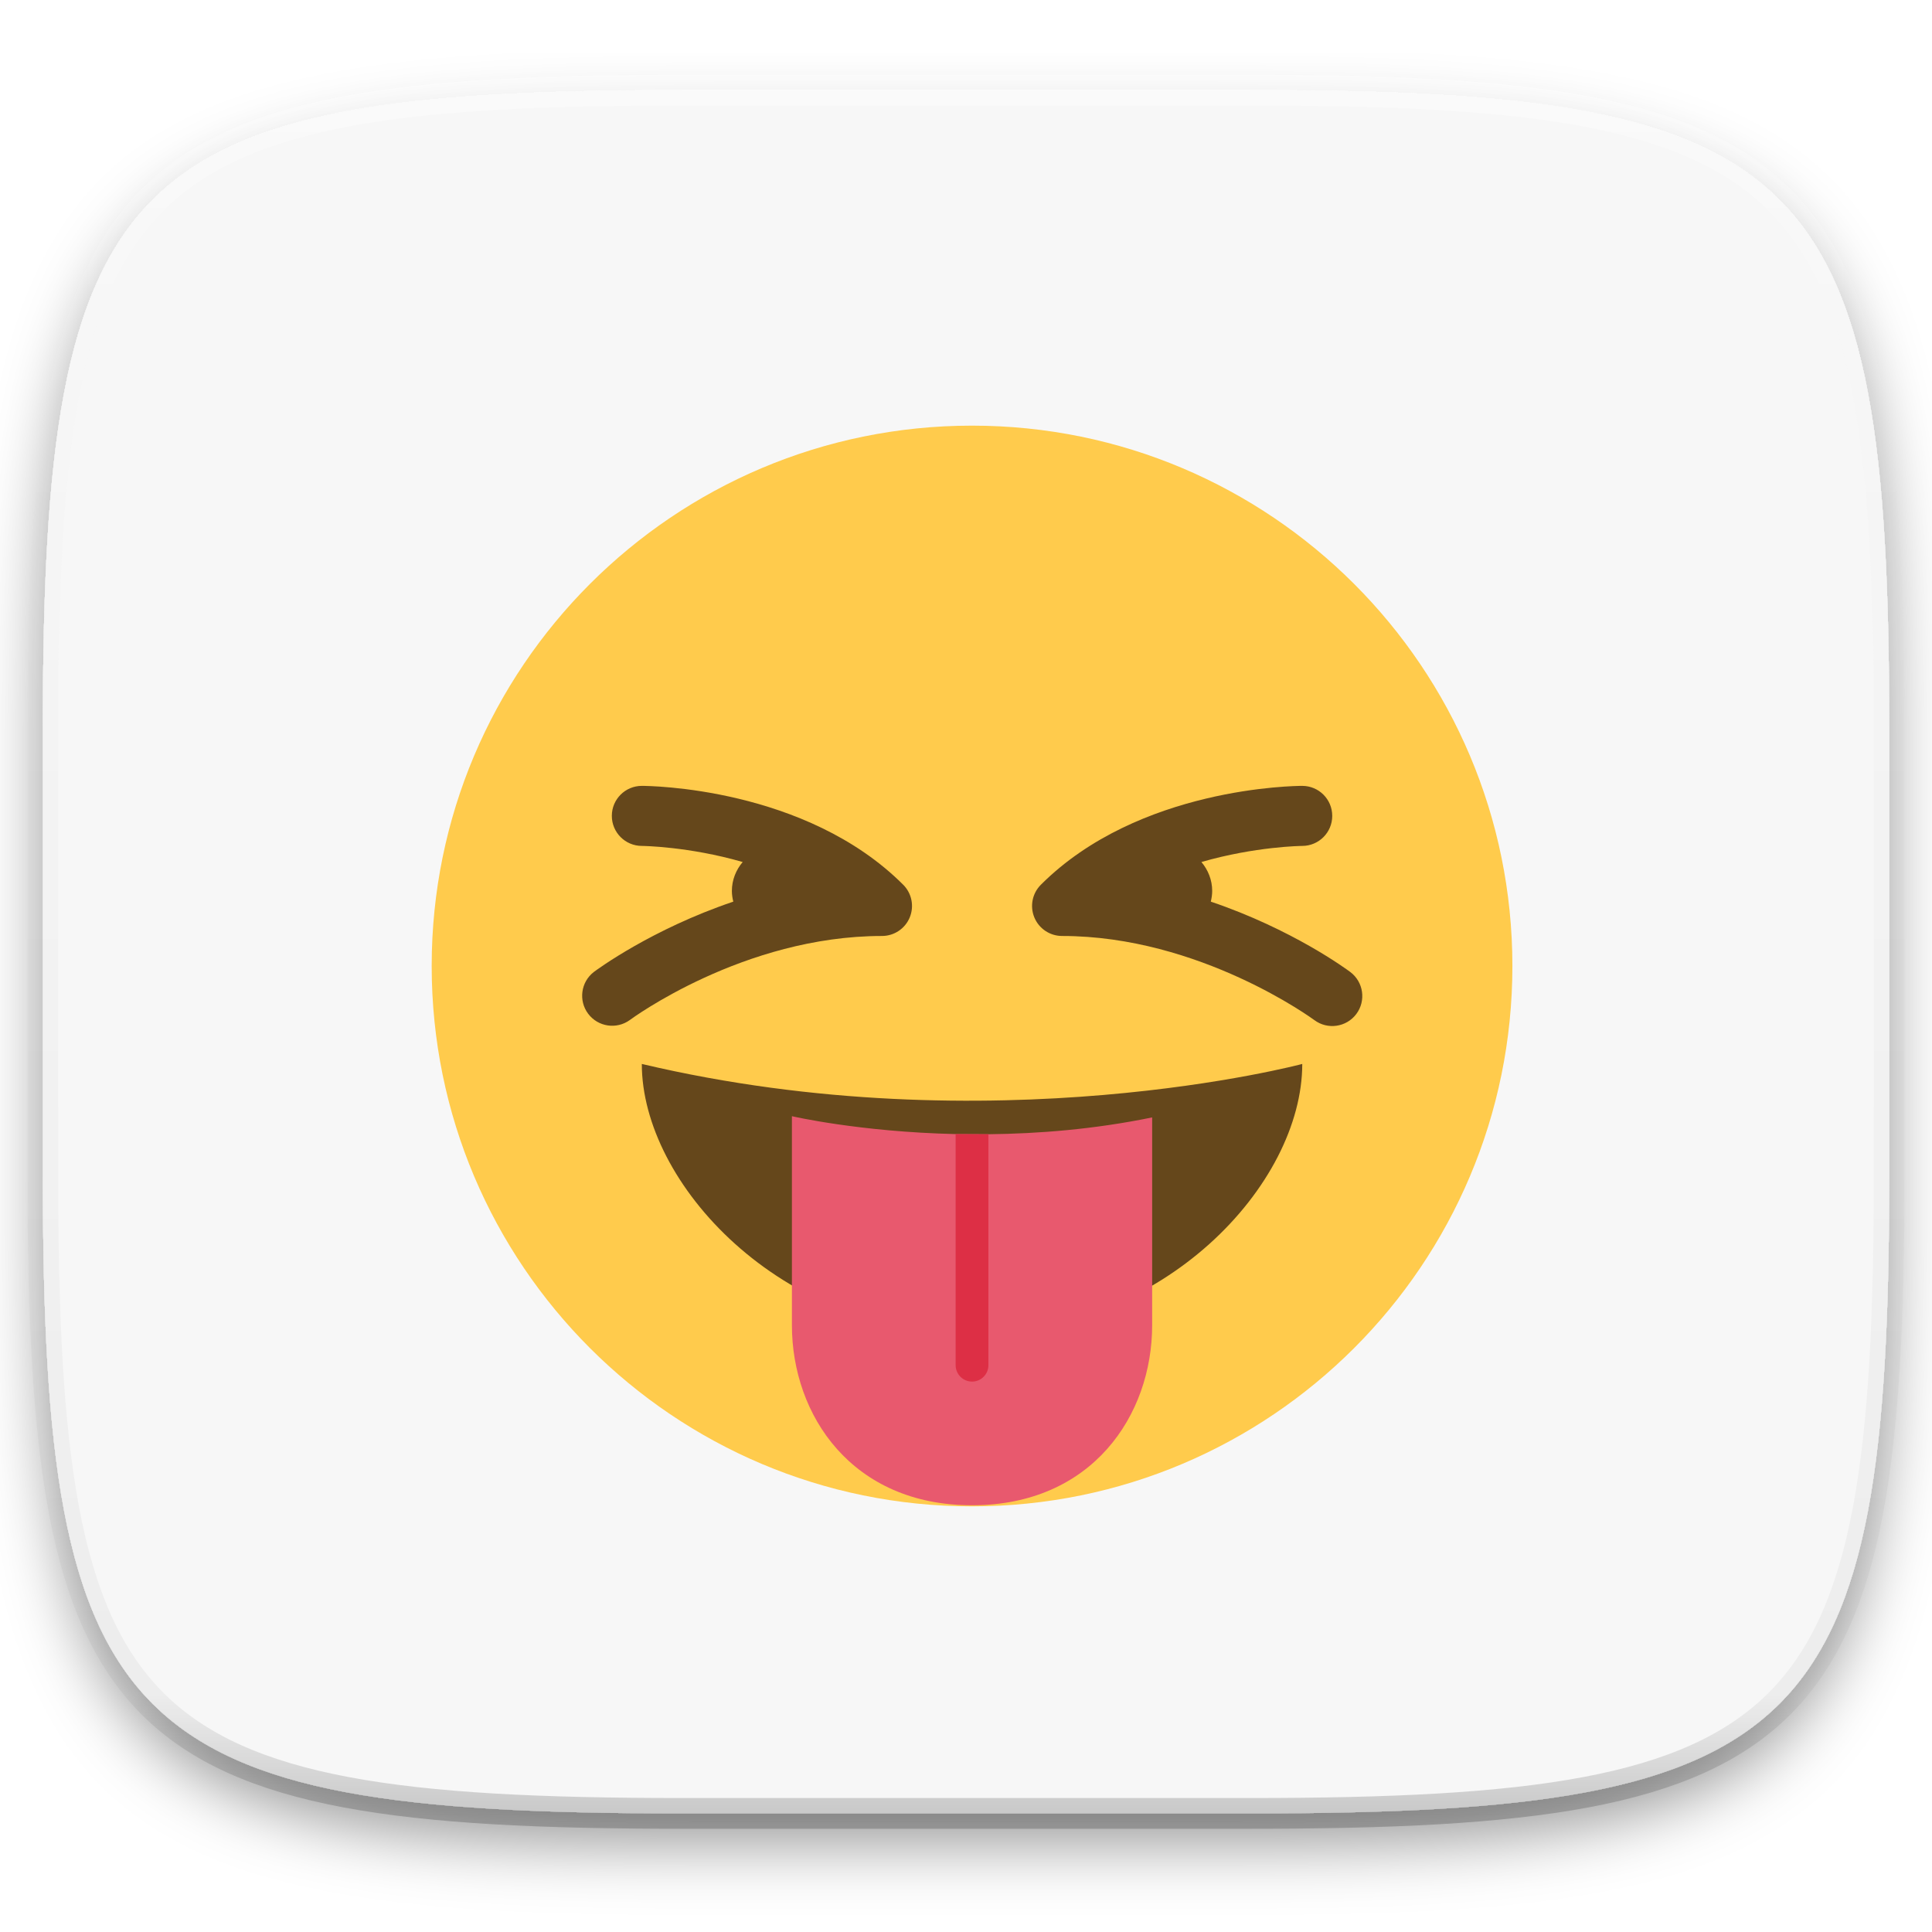
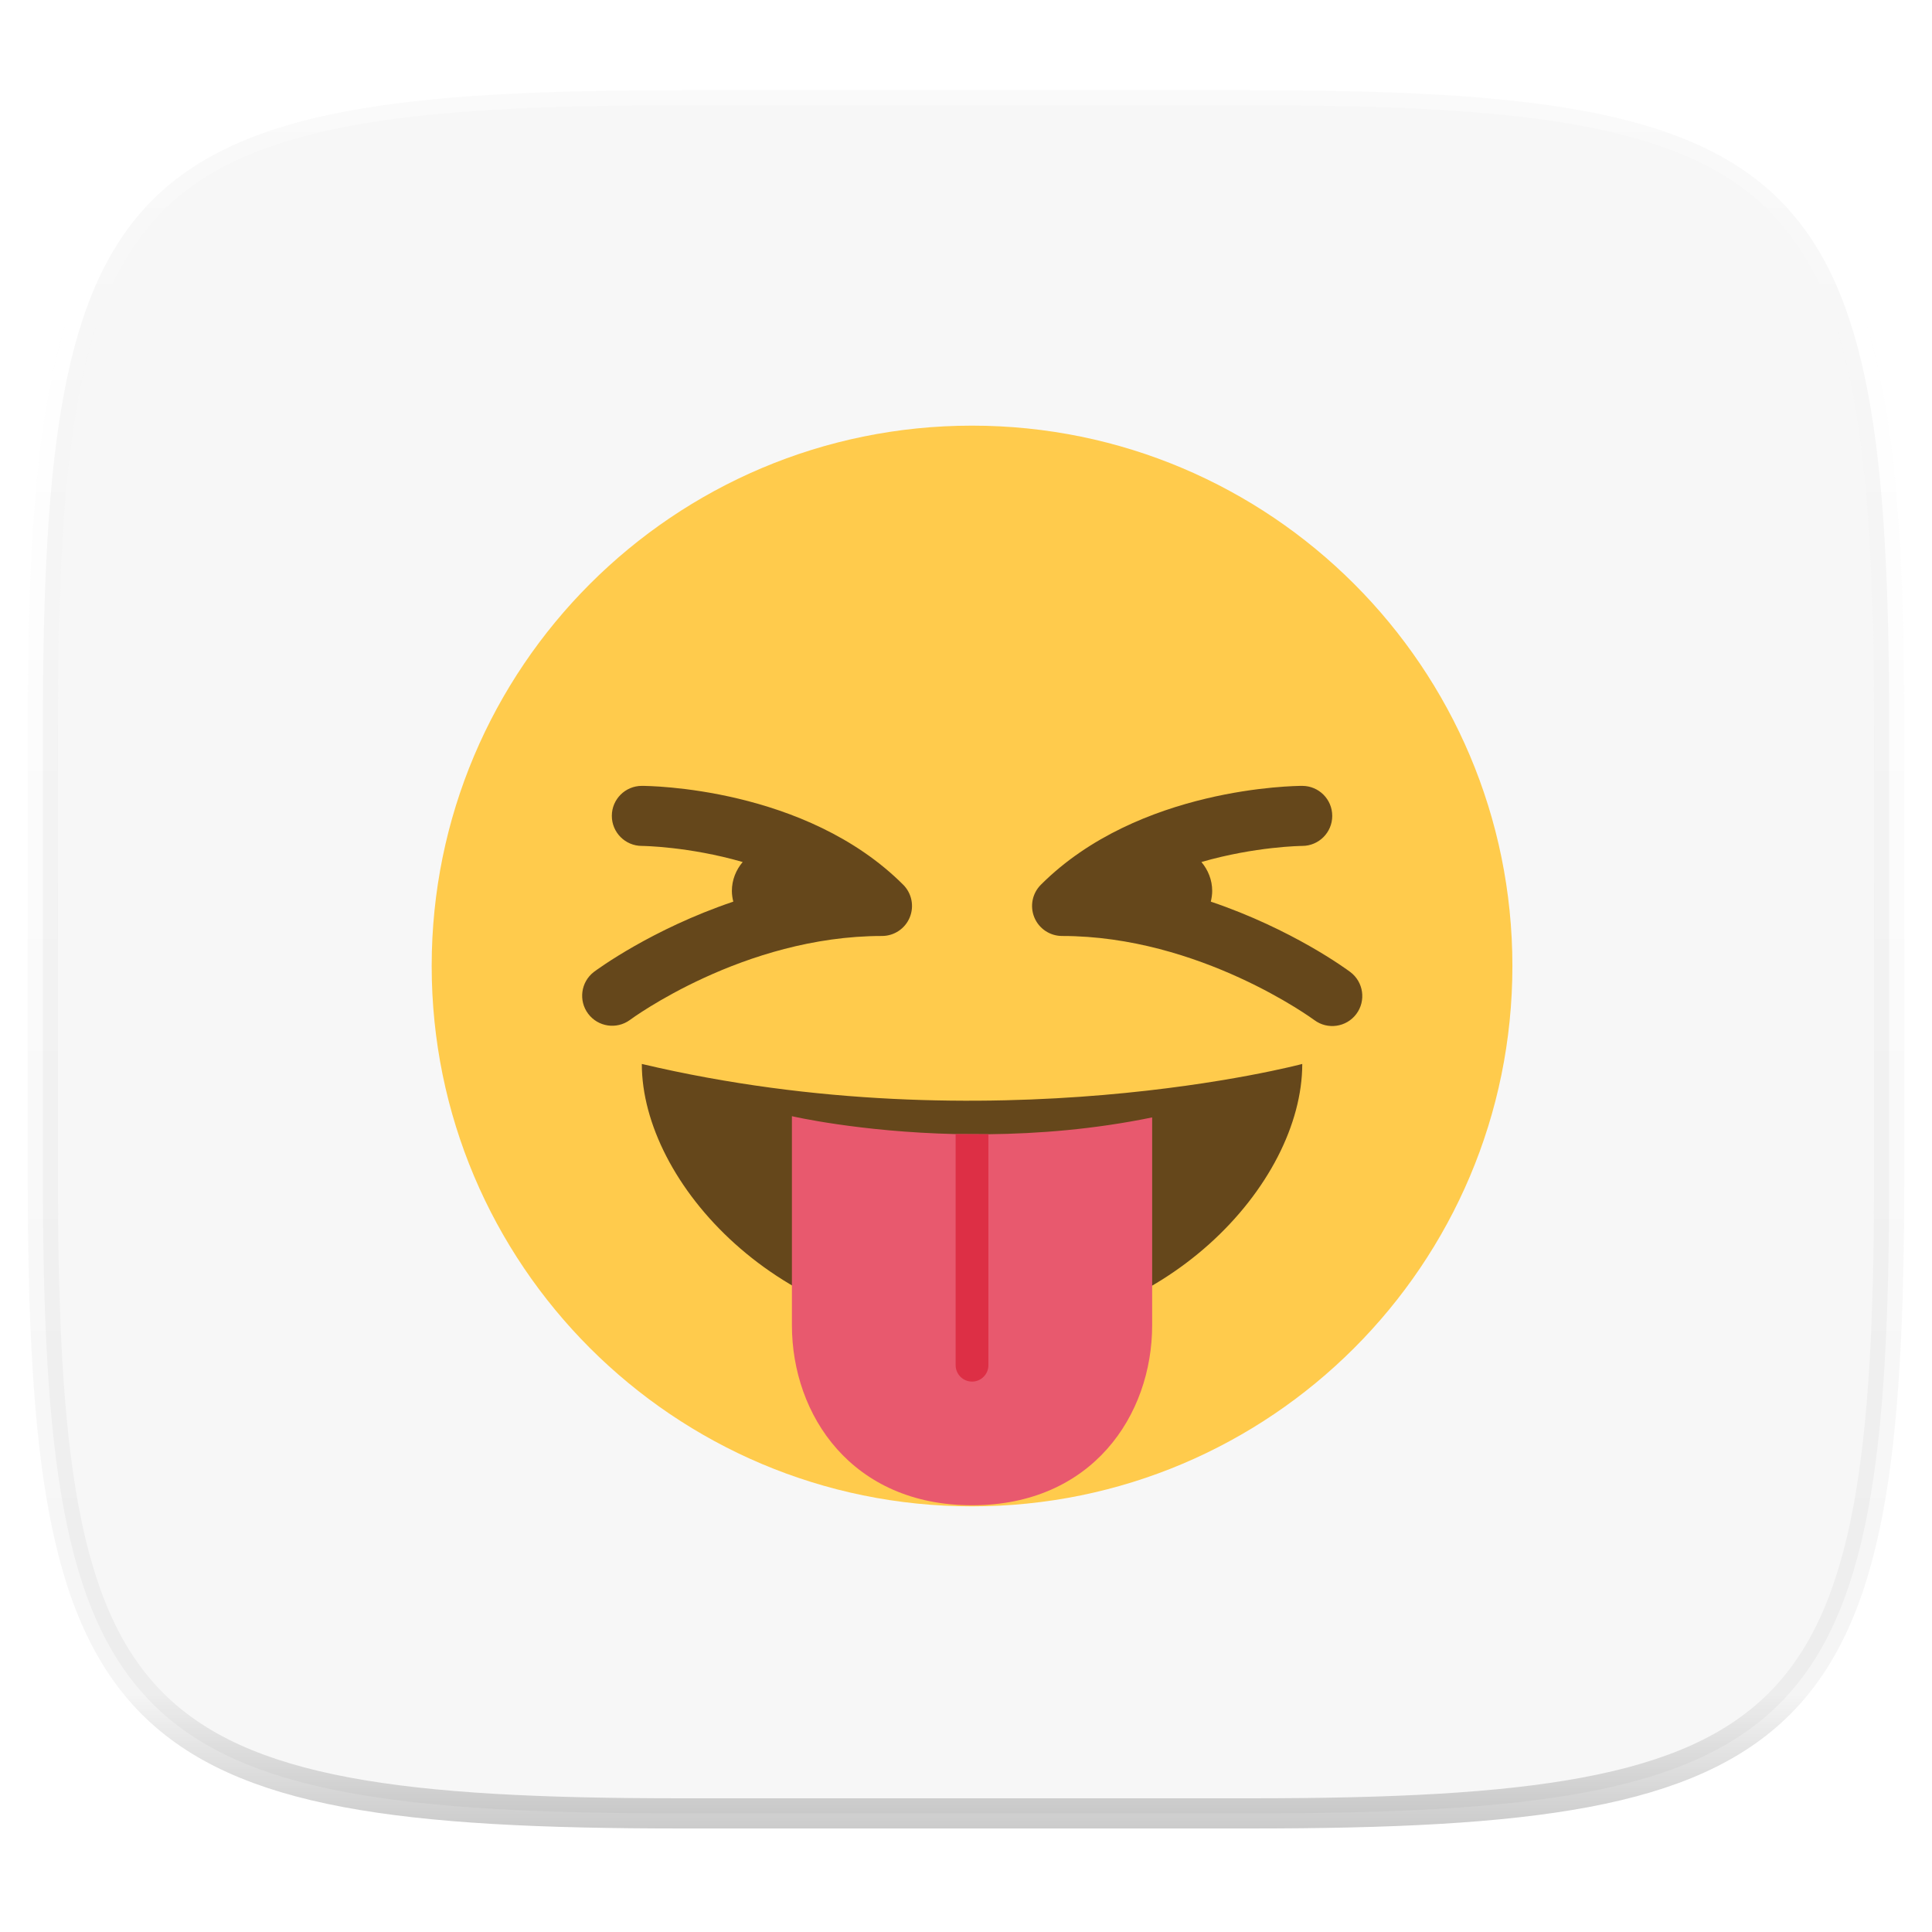
- <svg xmlns="http://www.w3.org/2000/svg" style="isolation:isolate" width="256" height="256">
-   <switch>
-     <g>
-       <defs>
-         <filter id="a" width="270.648" height="254.338" x="-7.32" y="2.95" filterUnits="userSpaceOnUse">
-           <feGaussianBlur in="SourceGraphic" stdDeviation="4.294" />
-           <feOffset dy="4" result="pf_100_offsetBlur" />
-           <feFlood flood-opacity=".4" />
-           <feComposite in2="pf_100_offsetBlur" operator="in" result="pf_100_dropShadow" />
-           <feBlend in="SourceGraphic" in2="pf_100_dropShadow" />
-         </filter>
-       </defs>
-       <path fill="#F7F7F7" d="M165.689 11.95c74.056 0 84.639 10.557 84.639 84.544v59.251c0 73.986-10.583 84.543-84.639 84.543h-75.37c-74.055 0-84.639-10.557-84.639-84.543V96.494c0-73.987 10.584-84.544 84.639-84.544h75.37z" filter="url(#a)" />
-       <g opacity=".4">
-         <linearGradient id="b" x1=".517" x2=".517" y2="1">
-           <stop offset="0%" stop-color="#fff" />
-           <stop offset="12.5%" stop-color="#fff" stop-opacity=".098" />
-           <stop offset="92.5%" stop-opacity=".098" />
-           <stop offset="100%" stop-opacity=".498" />
-         </linearGradient>
-         <path fill="none" stroke="url(#b)" stroke-linecap="round" stroke-linejoin="round" stroke-width="4.077" d="M165.685 11.947c74.055 0 84.639 10.557 84.639 84.544v59.251c0 73.986-10.584 84.543-84.639 84.543h-75.37c-74.055 0-84.639-10.557-84.639-84.543V96.491c0-73.987 10.584-84.544 84.639-84.544h75.37z" vector-effect="non-scaling-stroke" />
-       </g>
-       <path fill="#FFCB4C" d="M200.4 128c0 39.543-32.057 71.6-71.6 71.6-39.539 0-71.6-32.057-71.6-71.6 0-39.539 32.061-71.6 71.6-71.6 39.543 0 71.6 32.061 71.6 71.6z" />
-       <path fill="#65471B" d="M178.92 128.796c-.453-.339-7.681-5.673-18.481-9.324.104-.458.183-.927.183-1.416 0-1.468-.553-2.797-1.428-3.835 7.168-2.068 13.262-2.132 13.37-2.132a3.98 3.98 0 0 0 3.965-3.986 3.974 3.974 0 0 0-3.973-3.97c-.88 0-21.683.151-34.635 13.099a3.976 3.976 0 0 0 2.812 6.79c18.258 0 33.266 11.031 33.418 11.142a3.981 3.981 0 0 0 5.569-.804 3.98 3.98 0 0 0-.8-5.564zm-59.241-11.564c-12.948-12.948-33.755-13.099-34.635-13.099a3.971 3.971 0 0 0-3.973 3.97 3.982 3.982 0 0 0 3.969 3.986c.104 0 6.198.064 13.37 2.132-.879 1.038-1.432 2.367-1.432 3.835 0 .489.075.958.187 1.416-10.804 3.651-18.032 8.985-18.485 9.324a3.978 3.978 0 0 0 4.773 6.364c.148-.111 15.064-11.138 33.414-11.138a3.976 3.976 0 0 0 2.812-6.79zm-34.635 23.747c0 15.768 18.282 35.8 43.756 35.8s43.756-19.888 43.756-35.8c0 0-41.103 10.963-87.512 0z" />
-       <path fill="#E8596E" d="M130.968 150.291l-4.34-.019c-12.792-.295-21.695-2.371-21.695-2.371v27.689c0 11.933 7.956 23.867 23.867 23.867 15.911 0 23.867-11.934 23.867-23.867v-27.526c-7.646 1.571-15.064 2.16-21.699 2.227z" />
-       <path fill="#DD2F45" d="M128.8 183.068c1.197 0 2.168-.97 2.168-2.168v-30.605l-4.34-.019V180.9a2.174 2.174 0 0 0 2.172 2.168z" />
-     </g>
-   </switch>
+ <svg xmlns="http://www.w3.org/2000/svg" width="256" height="256" version="1.1">
+   <defs>
+     <linearGradient id="b" x1=".517" x2=".517" y2="1">
+       <stop offset="0%" stop-color="#fff" />
+       <stop offset="12.5%" stop-color="#fff" stop-opacity=".098" />
+       <stop offset="92.5%" stop-opacity=".098" />
+       <stop offset="100%" stop-opacity=".498" />
+     </linearGradient>
+   </defs>
+   <path fill="#f7f7f7" d="M165.689 11.95c74.056 0 84.639 10.557 84.639 84.544v59.251c0 73.986-10.583 84.543-84.639 84.543h-75.37c-74.055 0-84.639-10.557-84.639-84.543V96.494c0-73.987 10.584-84.544 84.639-84.544h75.37z" filter="url(#a)" />
+   <path fill="none" opacity=".4" stroke="url(#b)" stroke-linecap="round" stroke-linejoin="round" stroke-width="4" d="M165.685 11.947c74.055 0 84.639 10.557 84.639 84.544v59.251c0 73.986-10.584 84.543-84.639 84.543h-75.37c-74.055 0-84.639-10.557-84.639-84.543V96.491c0-73.987 10.584-84.544 84.639-84.544h75.37z" vector-effect="non-scaling-stroke" />
+   <path fill="#ffcb4c" d="M200.4 128c0 39.543-32.057 71.6-71.6 71.6-39.539 0-71.6-32.057-71.6-71.6 0-39.539 32.061-71.6 71.6-71.6 39.543 0 71.6 32.061 71.6 71.6z" />
+   <path fill="#65471b" d="M178.92 128.796c-.453-.339-7.681-5.673-18.481-9.324.104-.458.183-.927.183-1.416 0-1.468-.553-2.797-1.428-3.835 7.168-2.068 13.262-2.132 13.37-2.132a3.98 3.98 0 0 0 3.965-3.986 3.974 3.974 0 0 0-3.973-3.97c-.88 0-21.683.151-34.635 13.099a3.976 3.976 0 0 0 2.812 6.79c18.258 0 33.266 11.031 33.418 11.142a3.981 3.981 0 0 0 5.569-.804 3.98 3.98 0 0 0-.8-5.564zm-59.241-11.564c-12.948-12.948-33.755-13.099-34.635-13.099a3.971 3.971 0 0 0-3.973 3.97 3.982 3.982 0 0 0 3.969 3.986c.104 0 6.198.064 13.37 2.132-.879 1.038-1.432 2.367-1.432 3.835 0 .489.075.958.187 1.416-10.804 3.651-18.032 8.985-18.485 9.324a3.978 3.978 0 0 0 4.773 6.364c.148-.111 15.064-11.138 33.414-11.138a3.976 3.976 0 0 0 2.812-6.79zm-34.635 23.747c0 15.768 18.282 35.8 43.756 35.8s43.756-19.888 43.756-35.8c0 0-41.103 10.963-87.512 0z" />
+   <path fill="#e8596e" d="M130.968 150.291l-4.34-.019c-12.792-.295-21.695-2.371-21.695-2.371v27.689c0 11.933 7.956 23.867 23.867 23.867 15.911 0 23.867-11.934 23.867-23.867v-27.526c-7.646 1.571-15.064 2.16-21.699 2.227z" />
+   <path fill="#dd2f45" d="M128.8 183.068c1.197 0 2.168-.97 2.168-2.168v-30.605l-4.34-.019V180.9a2.174 2.174 0 0 0 2.172 2.168z" />
</svg>
